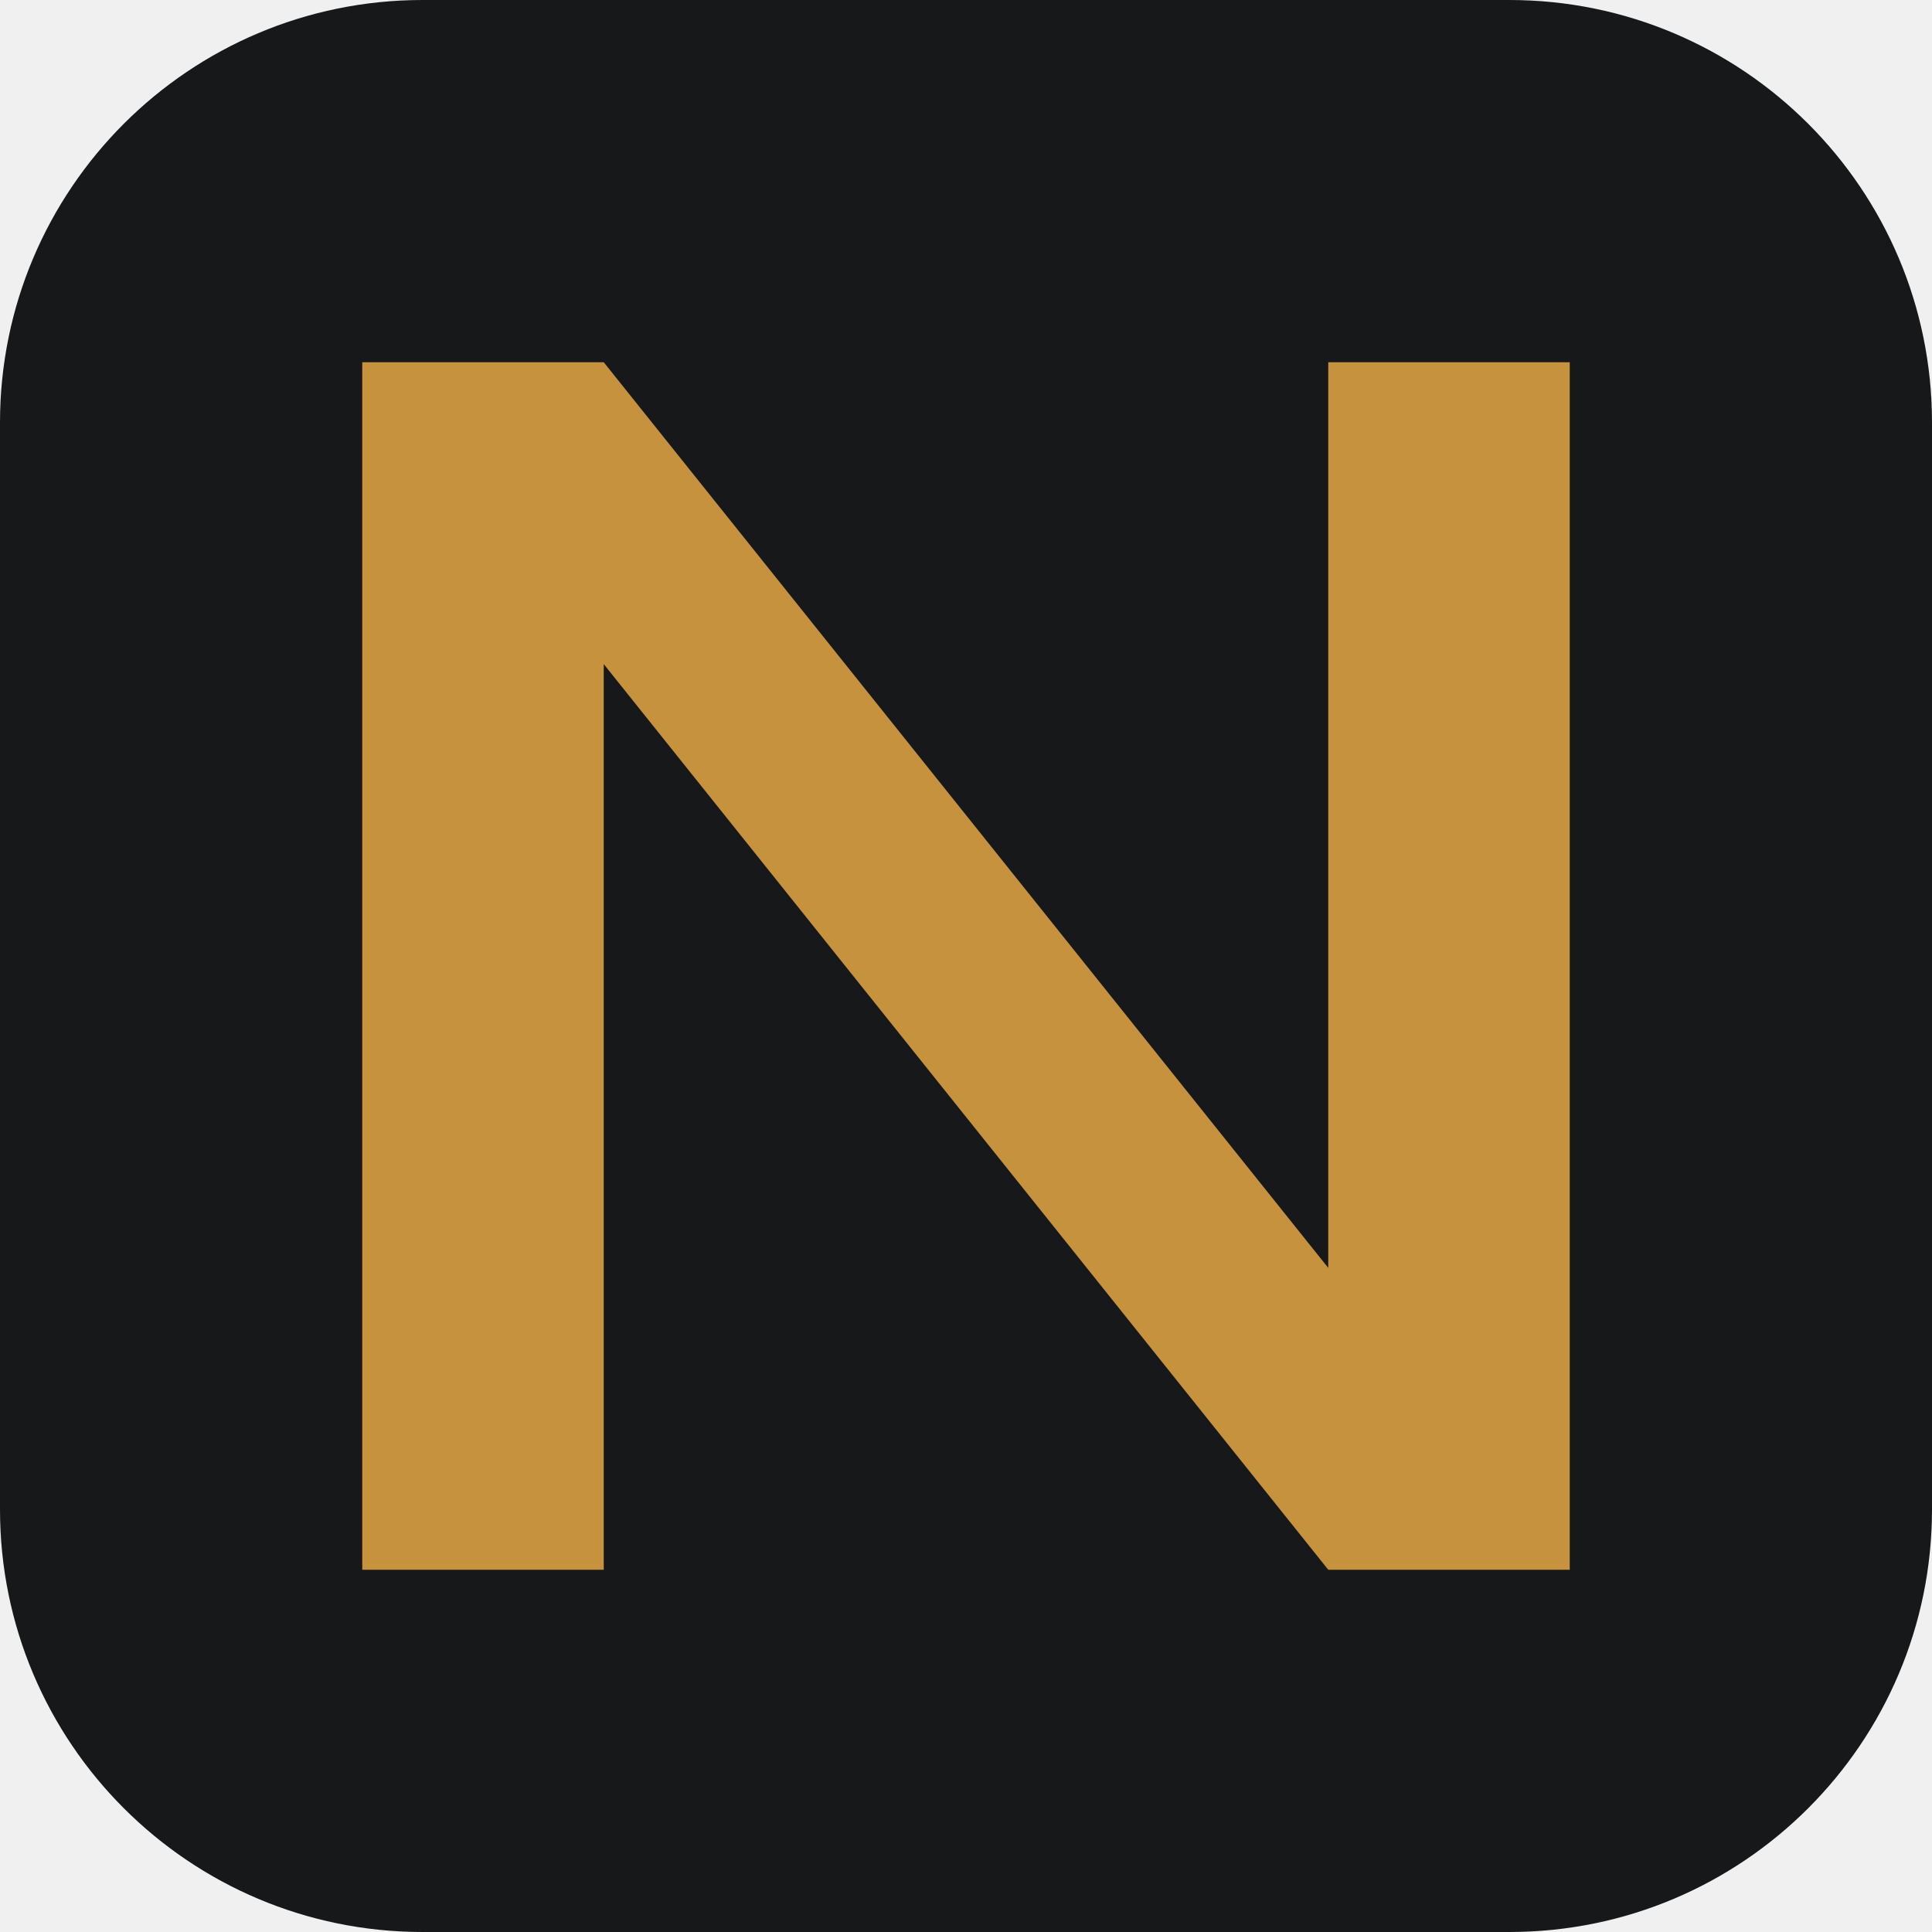
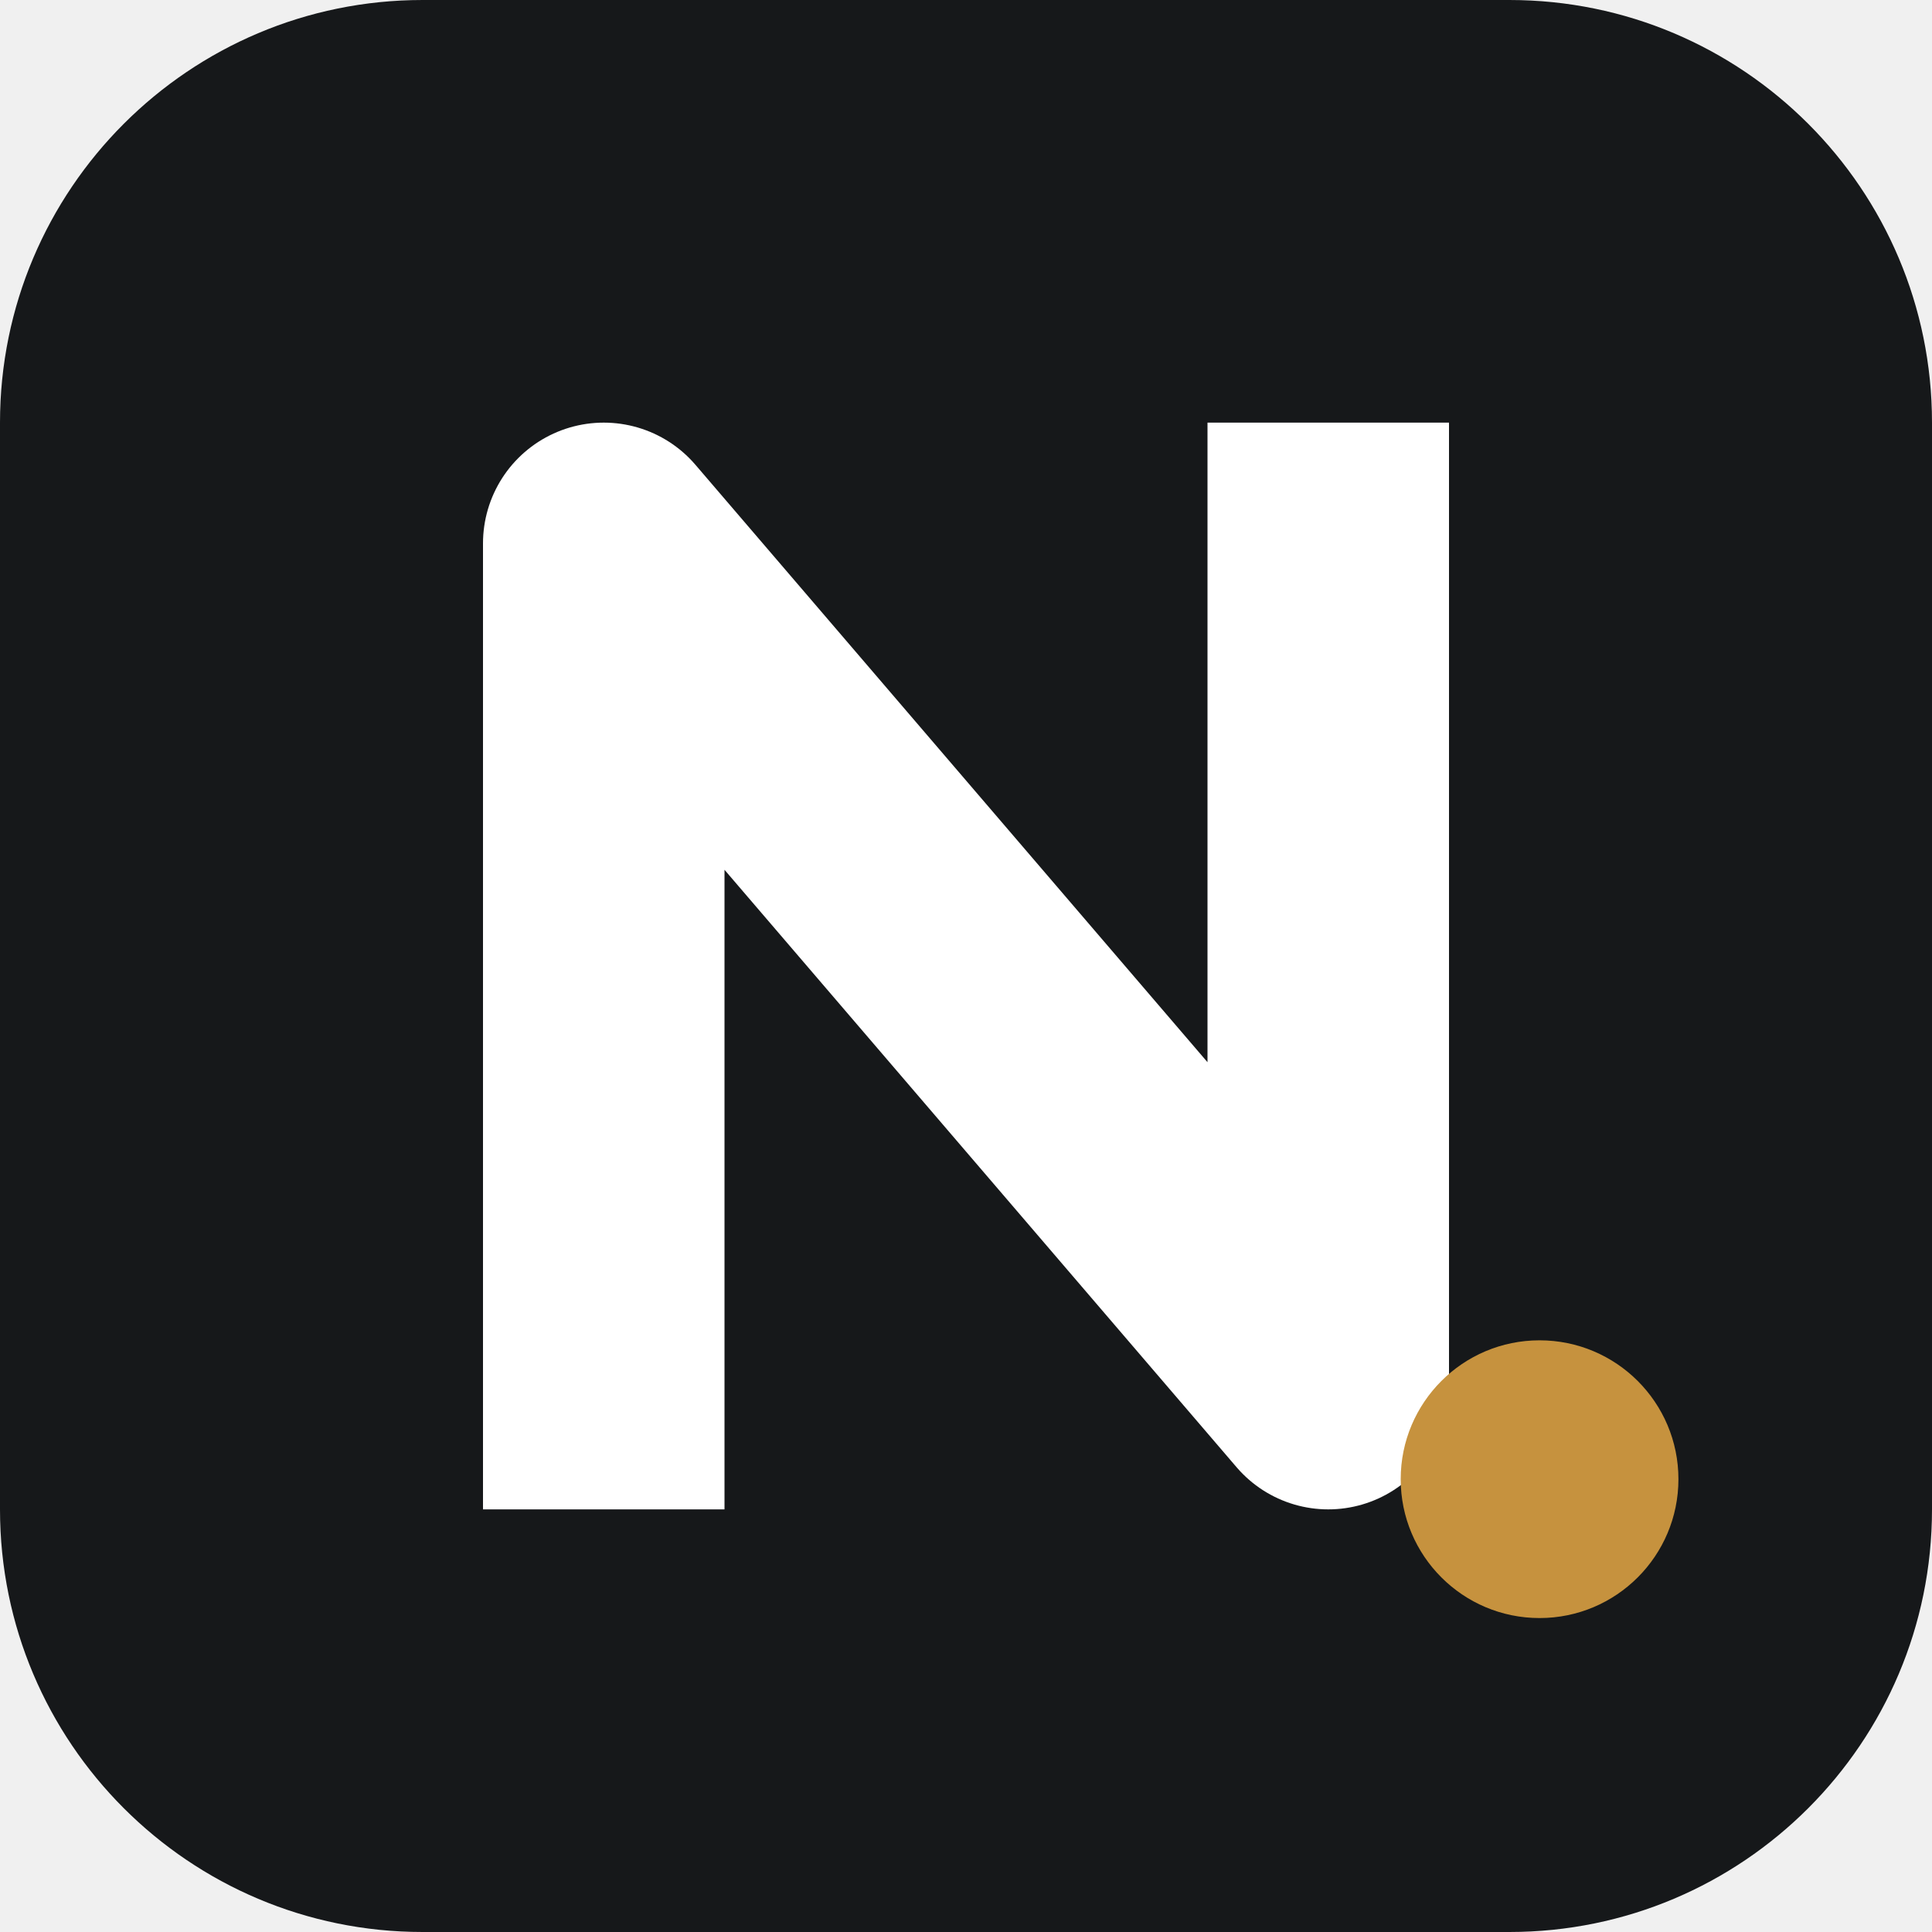
<svg xmlns="http://www.w3.org/2000/svg" viewBox="0 0 32 32" role="img" aria-label="Najmu Syathir monogram">
  <rect width="32" height="32" rx="7" fill="#16181a" />
-   <path d="M6 6 L6 26 L10 26 L10 11 L22 26 L26 26 L26 6 L22 6 L22 21 L10 6 Z" fill="#c6923e" />
+   <path d="M10 23 L10 9 L22 23 L22 9" fill="none" stroke="#ffffff" stroke-width="4" stroke-linecap="square" stroke-linejoin="round" />
+   <circle cx="25.5" cy="24.5" r="2.3" fill="#c6923e" />
</svg>
